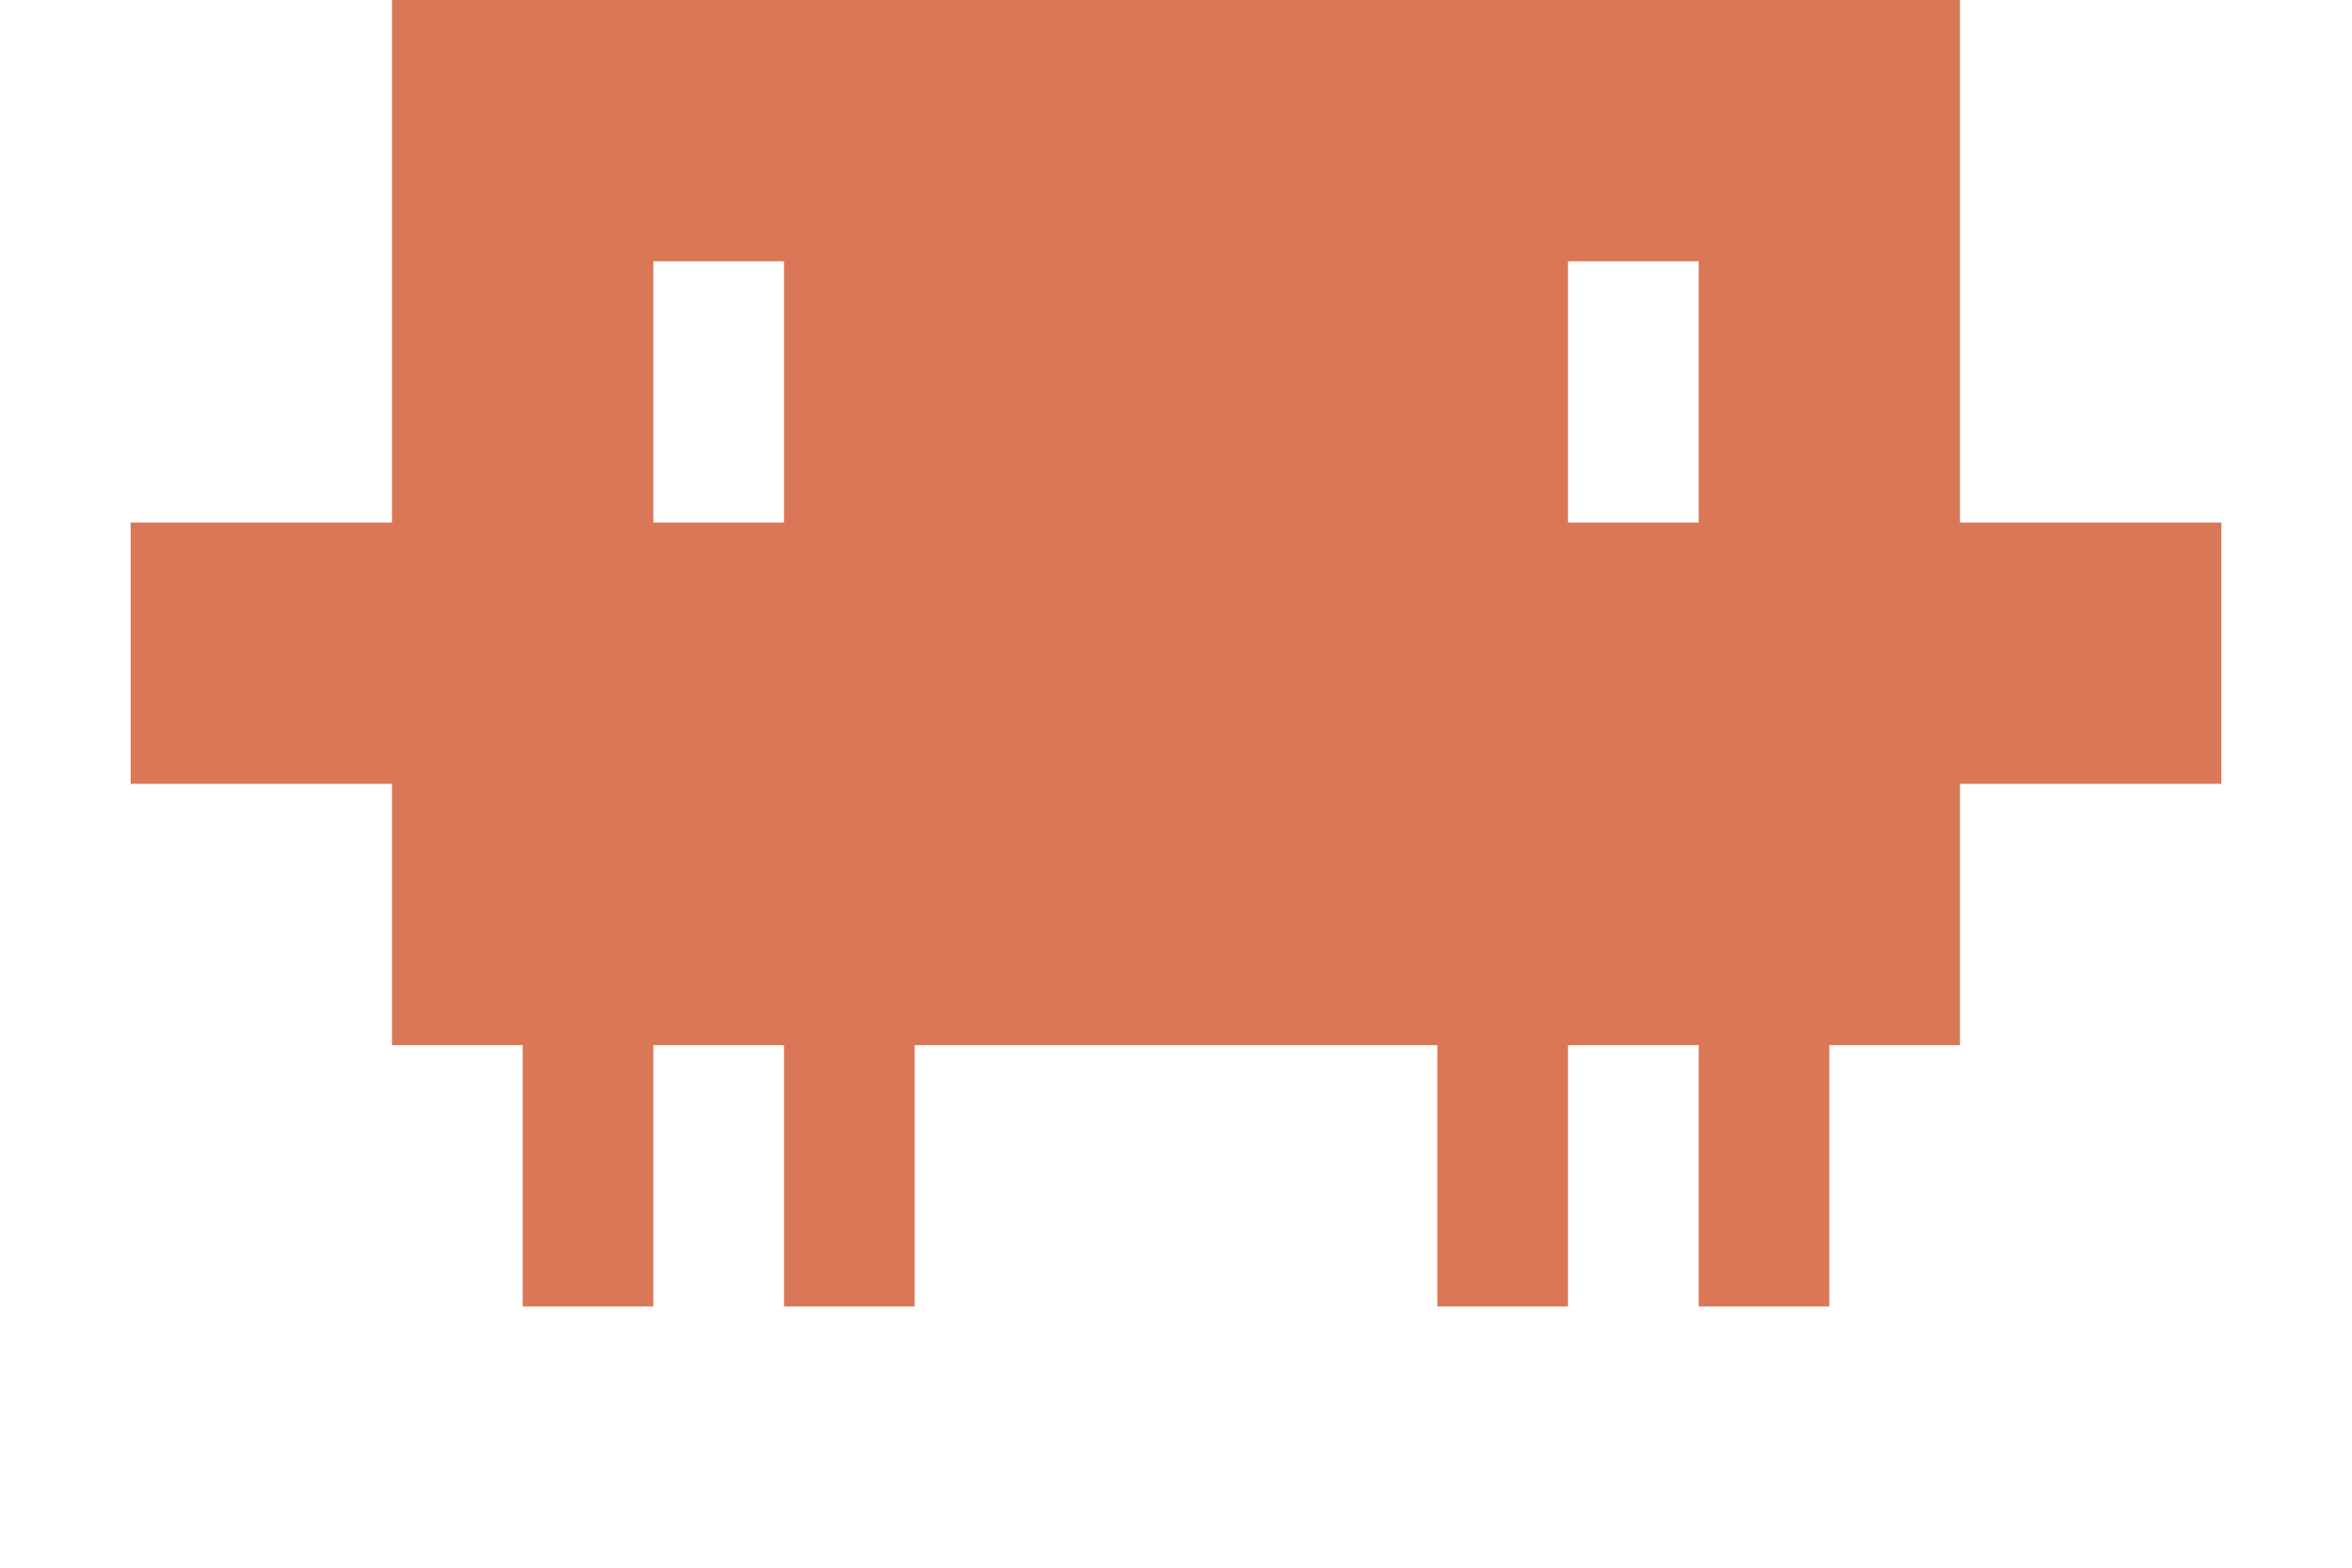
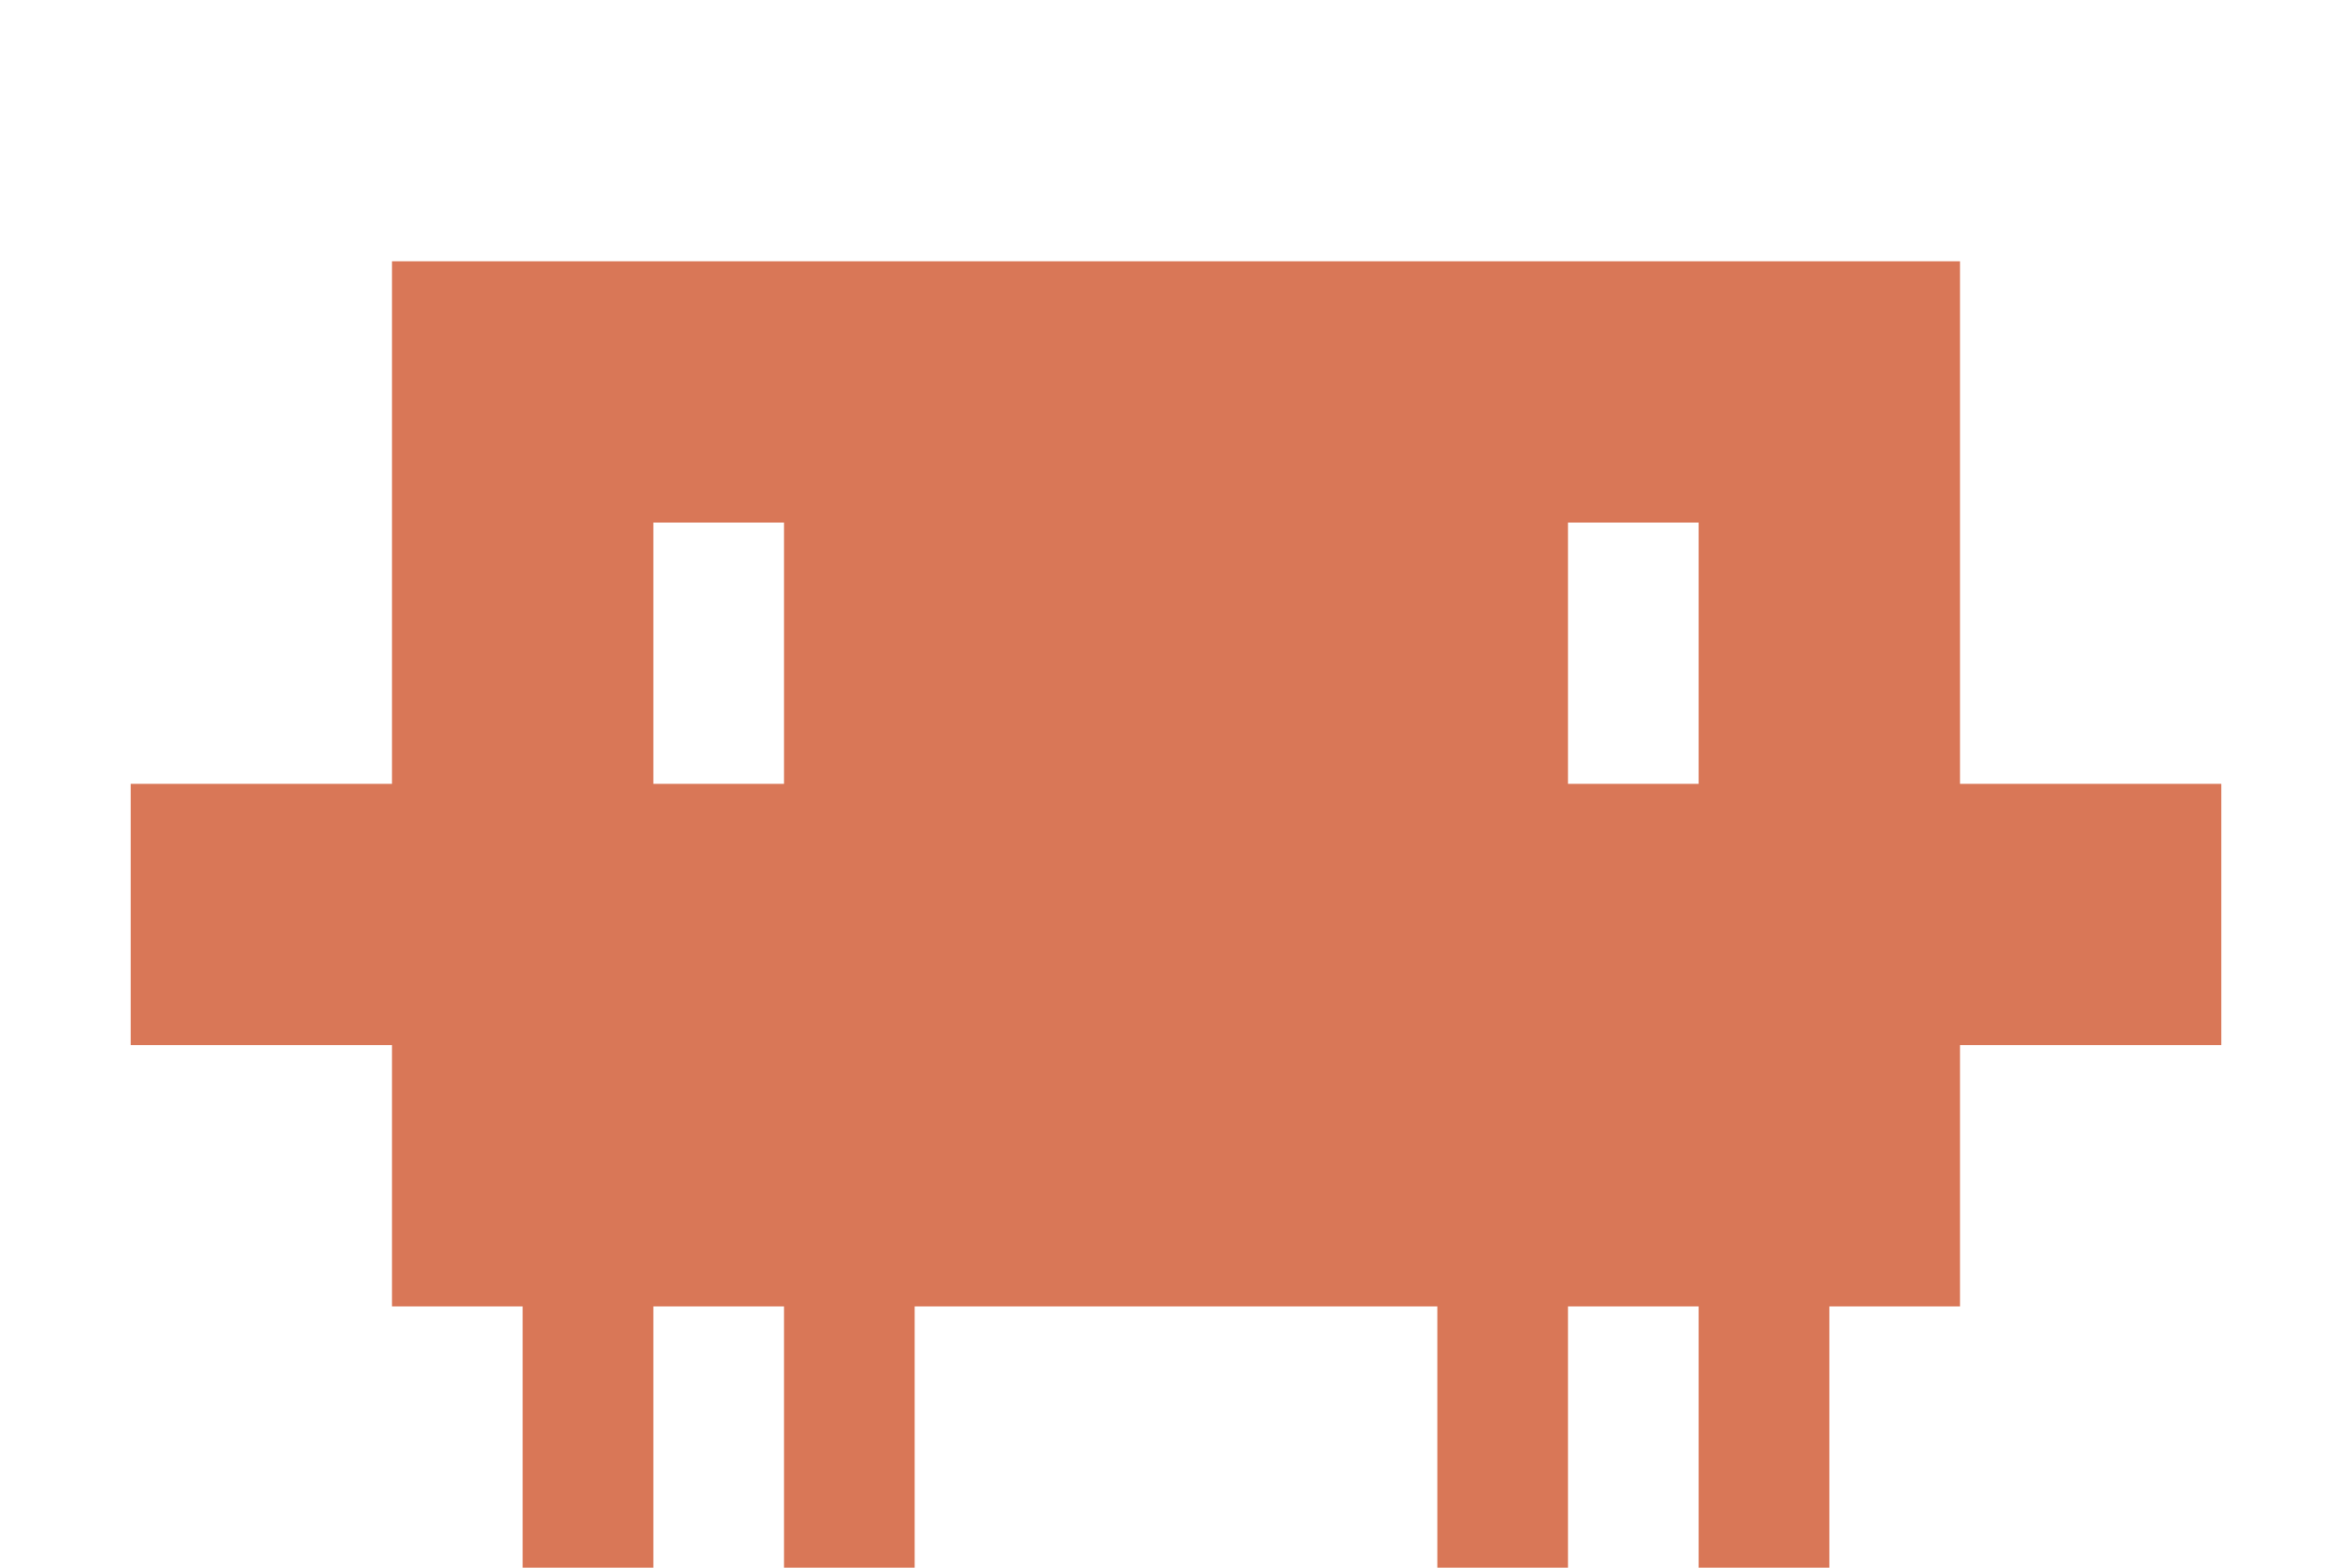
<svg xmlns="http://www.w3.org/2000/svg" viewBox="0 0 18 12">
-   <path fill="#D97757" d="M3 0h12v2h-12zM3 2h2v2h-2zM6 2h6v2h-6zM13 2h2v2h-2zM1 4h16v2h-16zM3 6h12v2h-12zM4 8h1v2h-1zM6 8h1v2h-1zM11 8h1v2h-1zM13 8h1v2h-1z" />
+   <path fill="#D97757" d="M3 2h12v2h-12zM3 4h2v2h-2zM6 4h6v2h-6zM13 4h2v2h-2zM1 6h16v2h-16zM3 8h12v2h-12zM4 10h1v2h-1zM6 10h1v2h-1zM11 10h1v2h-1zM13 10h1v2h-1z" />
</svg>
